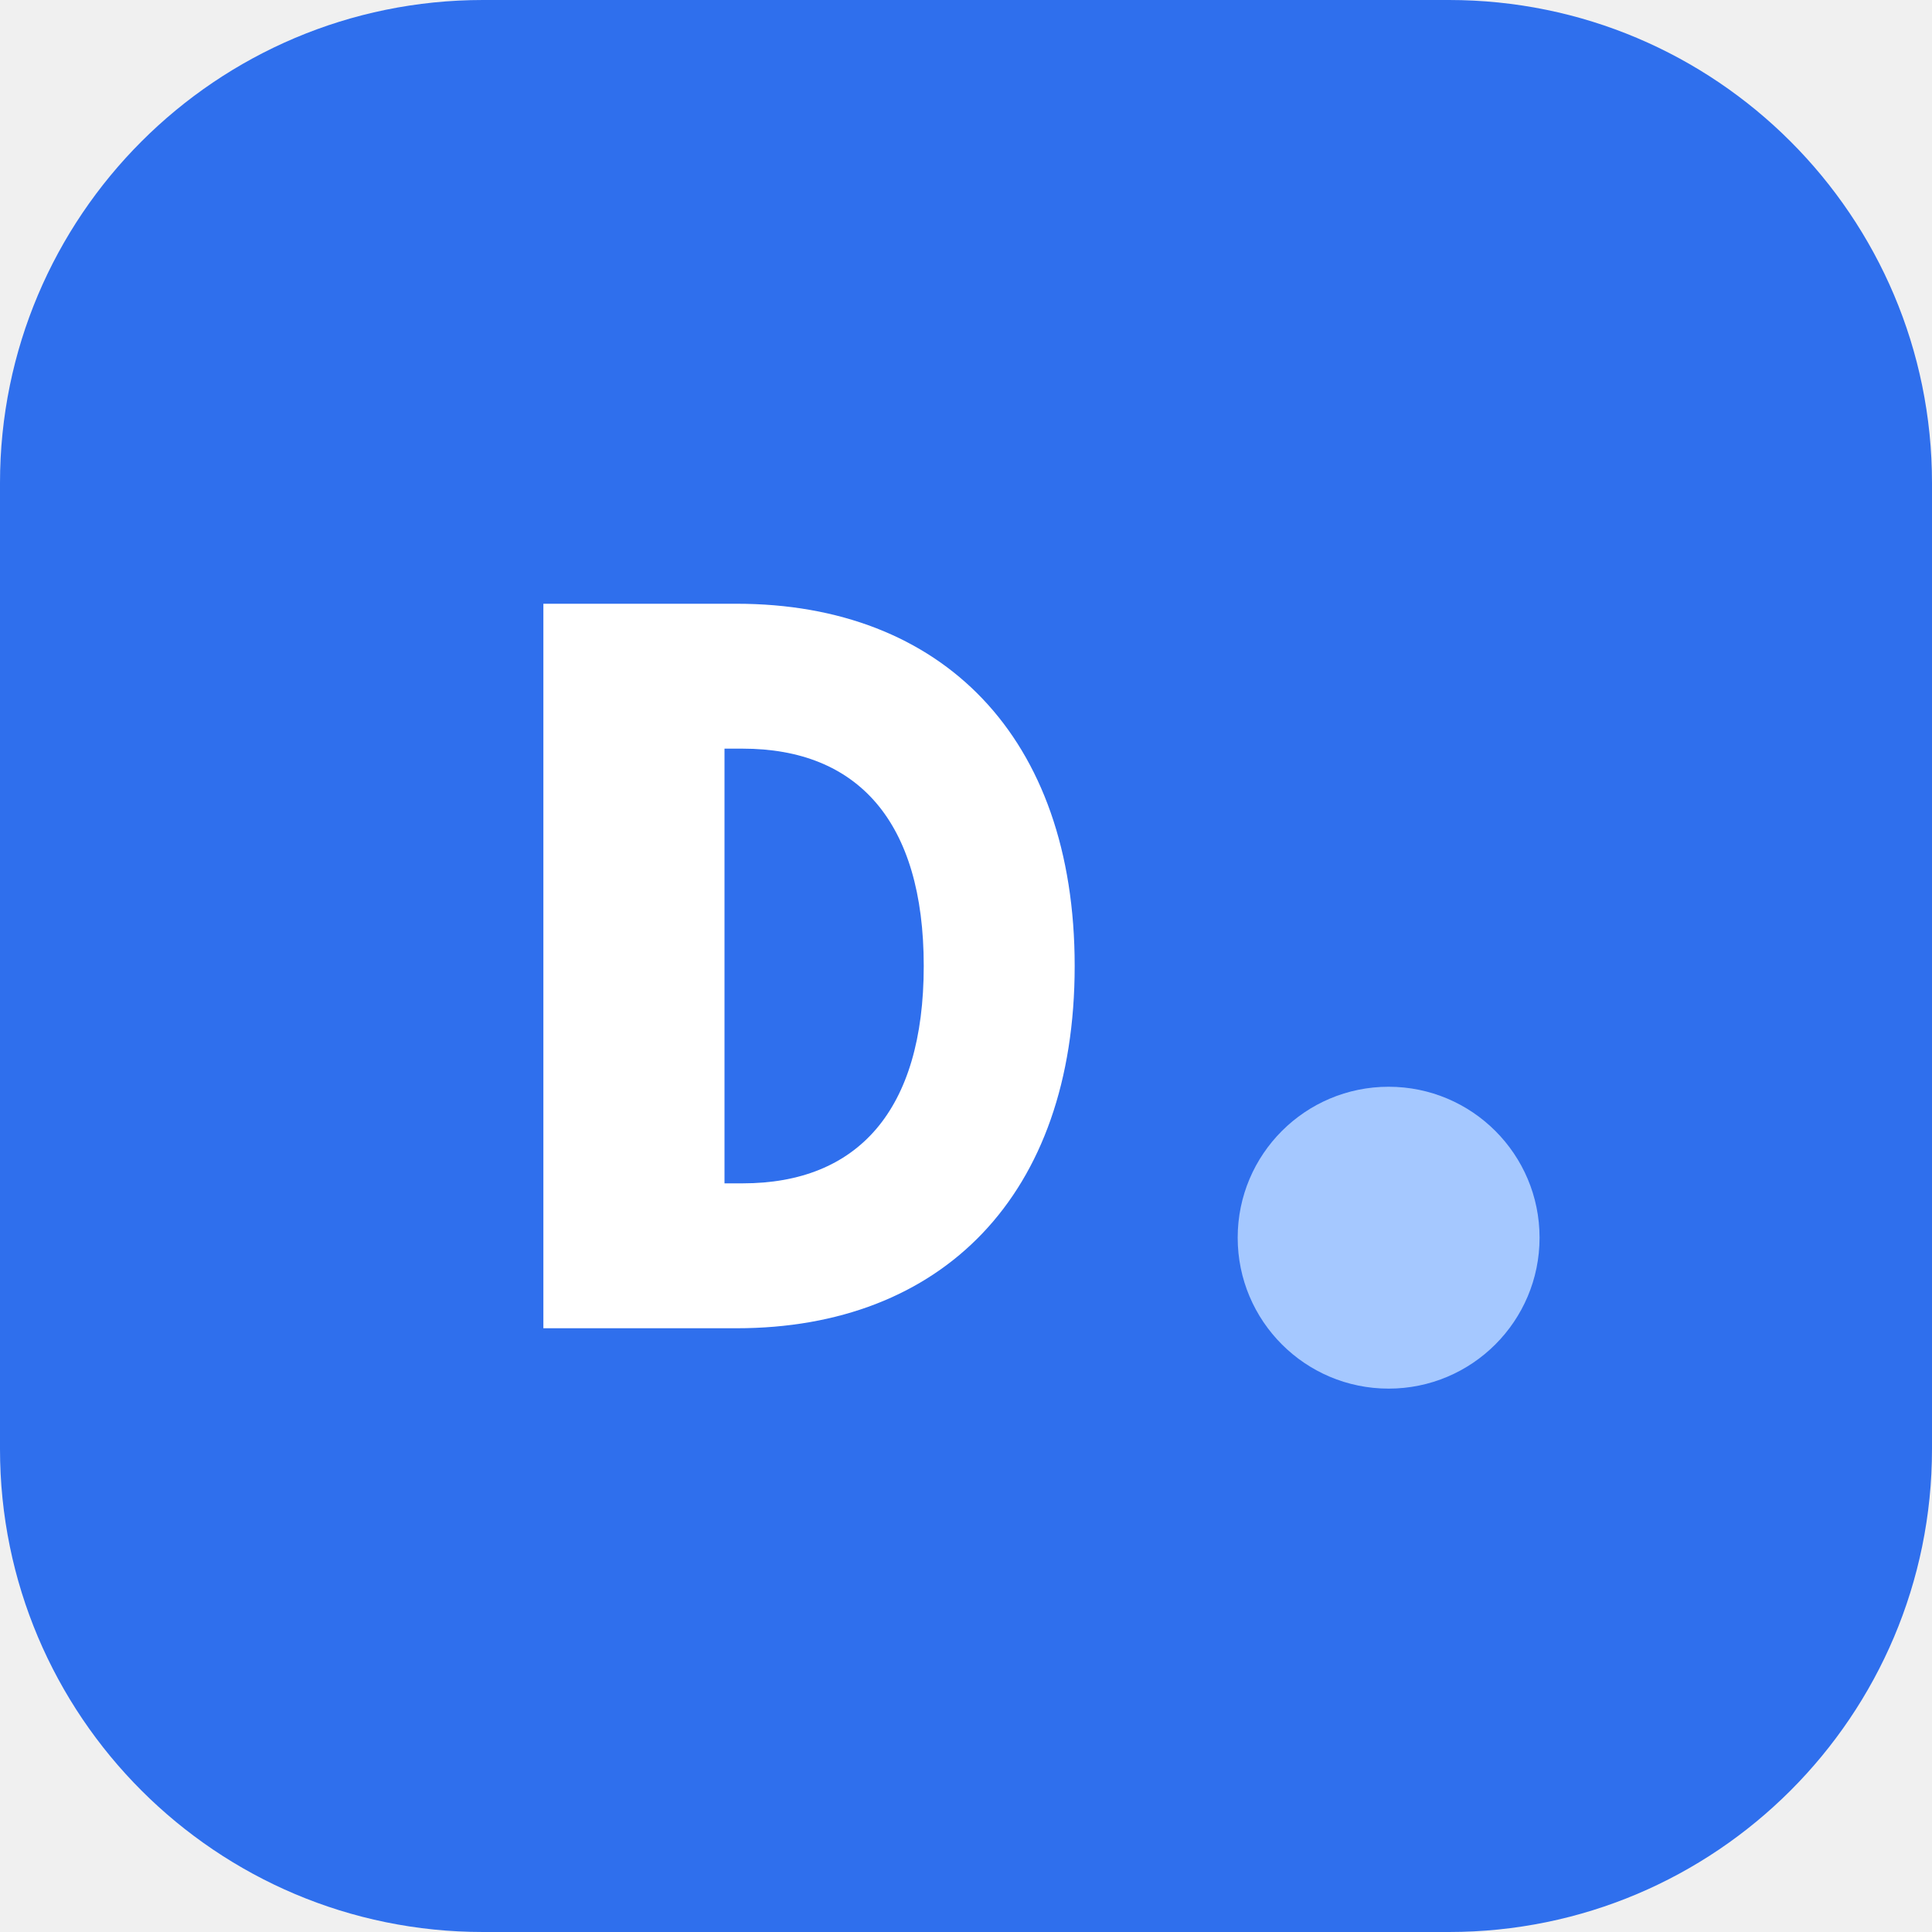
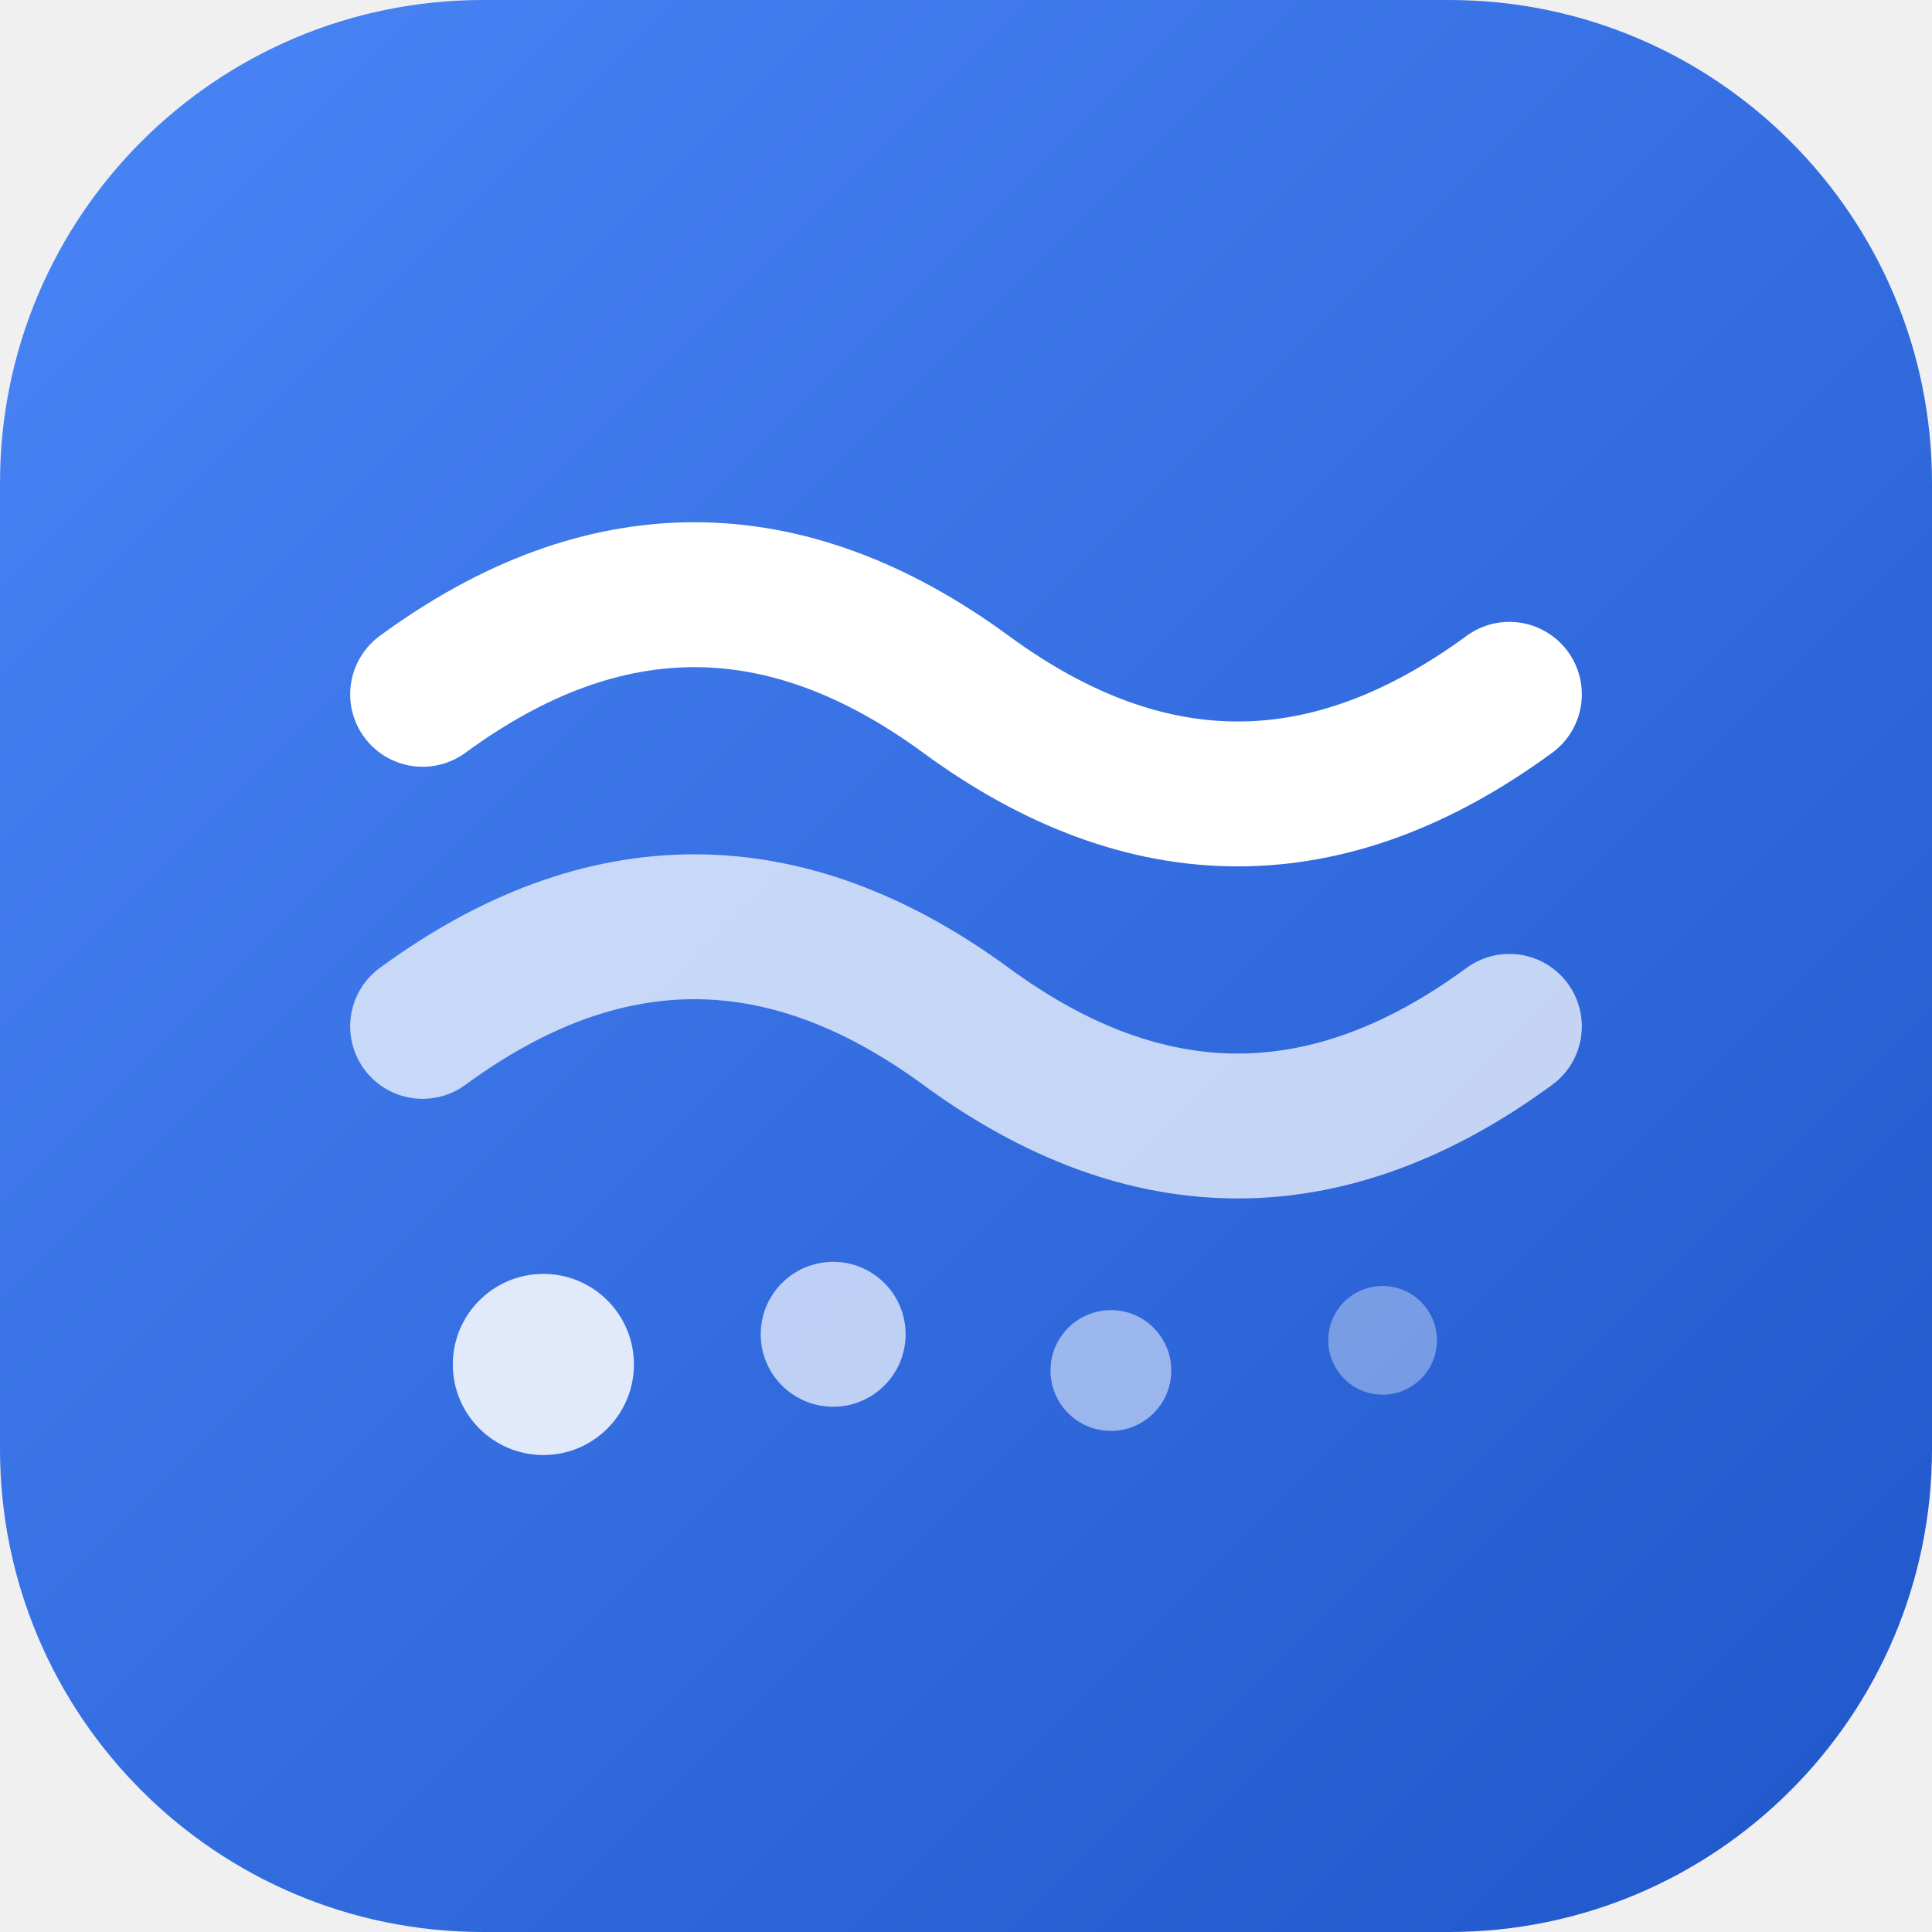
<svg xmlns="http://www.w3.org/2000/svg" viewBox="0 0 32 32">
-   <rect width="32" height="32" rx="8" fill="#2f6fed" />
-   <path d="M9 22V10h3.2c3.4 0 5.6 2.2 5.6 6s-2.2 6-5.6 6H9zm3-2.4h.3c1.9 0 3-1.2 3-3.6s-1.1-3.6-3-3.6H12v7.2z" fill="#fff" />
-   <circle cx="23" cy="20.5" r="2.5" fill="#a5c8ff" />
+   <defs>
+     <linearGradient id="ls" x1="0" y1="0" x2="1" y2="1">
+       <stop offset="0" stop-color="#4a86f7" />
+       <stop offset="1" stop-color="#1f56c9" />
+     </linearGradient>
+   </defs>
+   <rect width="32" height="32" rx="8" fill="url(#ls)" />
+   <path d="M7 11.5c3-2.2 6-2.2 9 0s6 2.2 9 0" fill="none" stroke="#fff" stroke-width="2.4" stroke-linecap="round" />
+   <path d="M7 17c3-2.2 6-2.2 9 0s6 2.2 9 0" fill="none" stroke="#fff" stroke-width="2.4" stroke-linecap="round" opacity=".72" />
+   <circle cx="9" cy="22.6" r="1.5" fill="#fff" opacity=".85" />
+   <circle cx="13.8" cy="22.1" r="1.2" fill="#fff" opacity=".68" />
+   <circle cx="18.4" cy="22.7" r="1" fill="#fff" opacity=".52" />
+   <circle cx="22.9" cy="22.2" r=".9" fill="#fff" opacity=".36" />
</svg>
